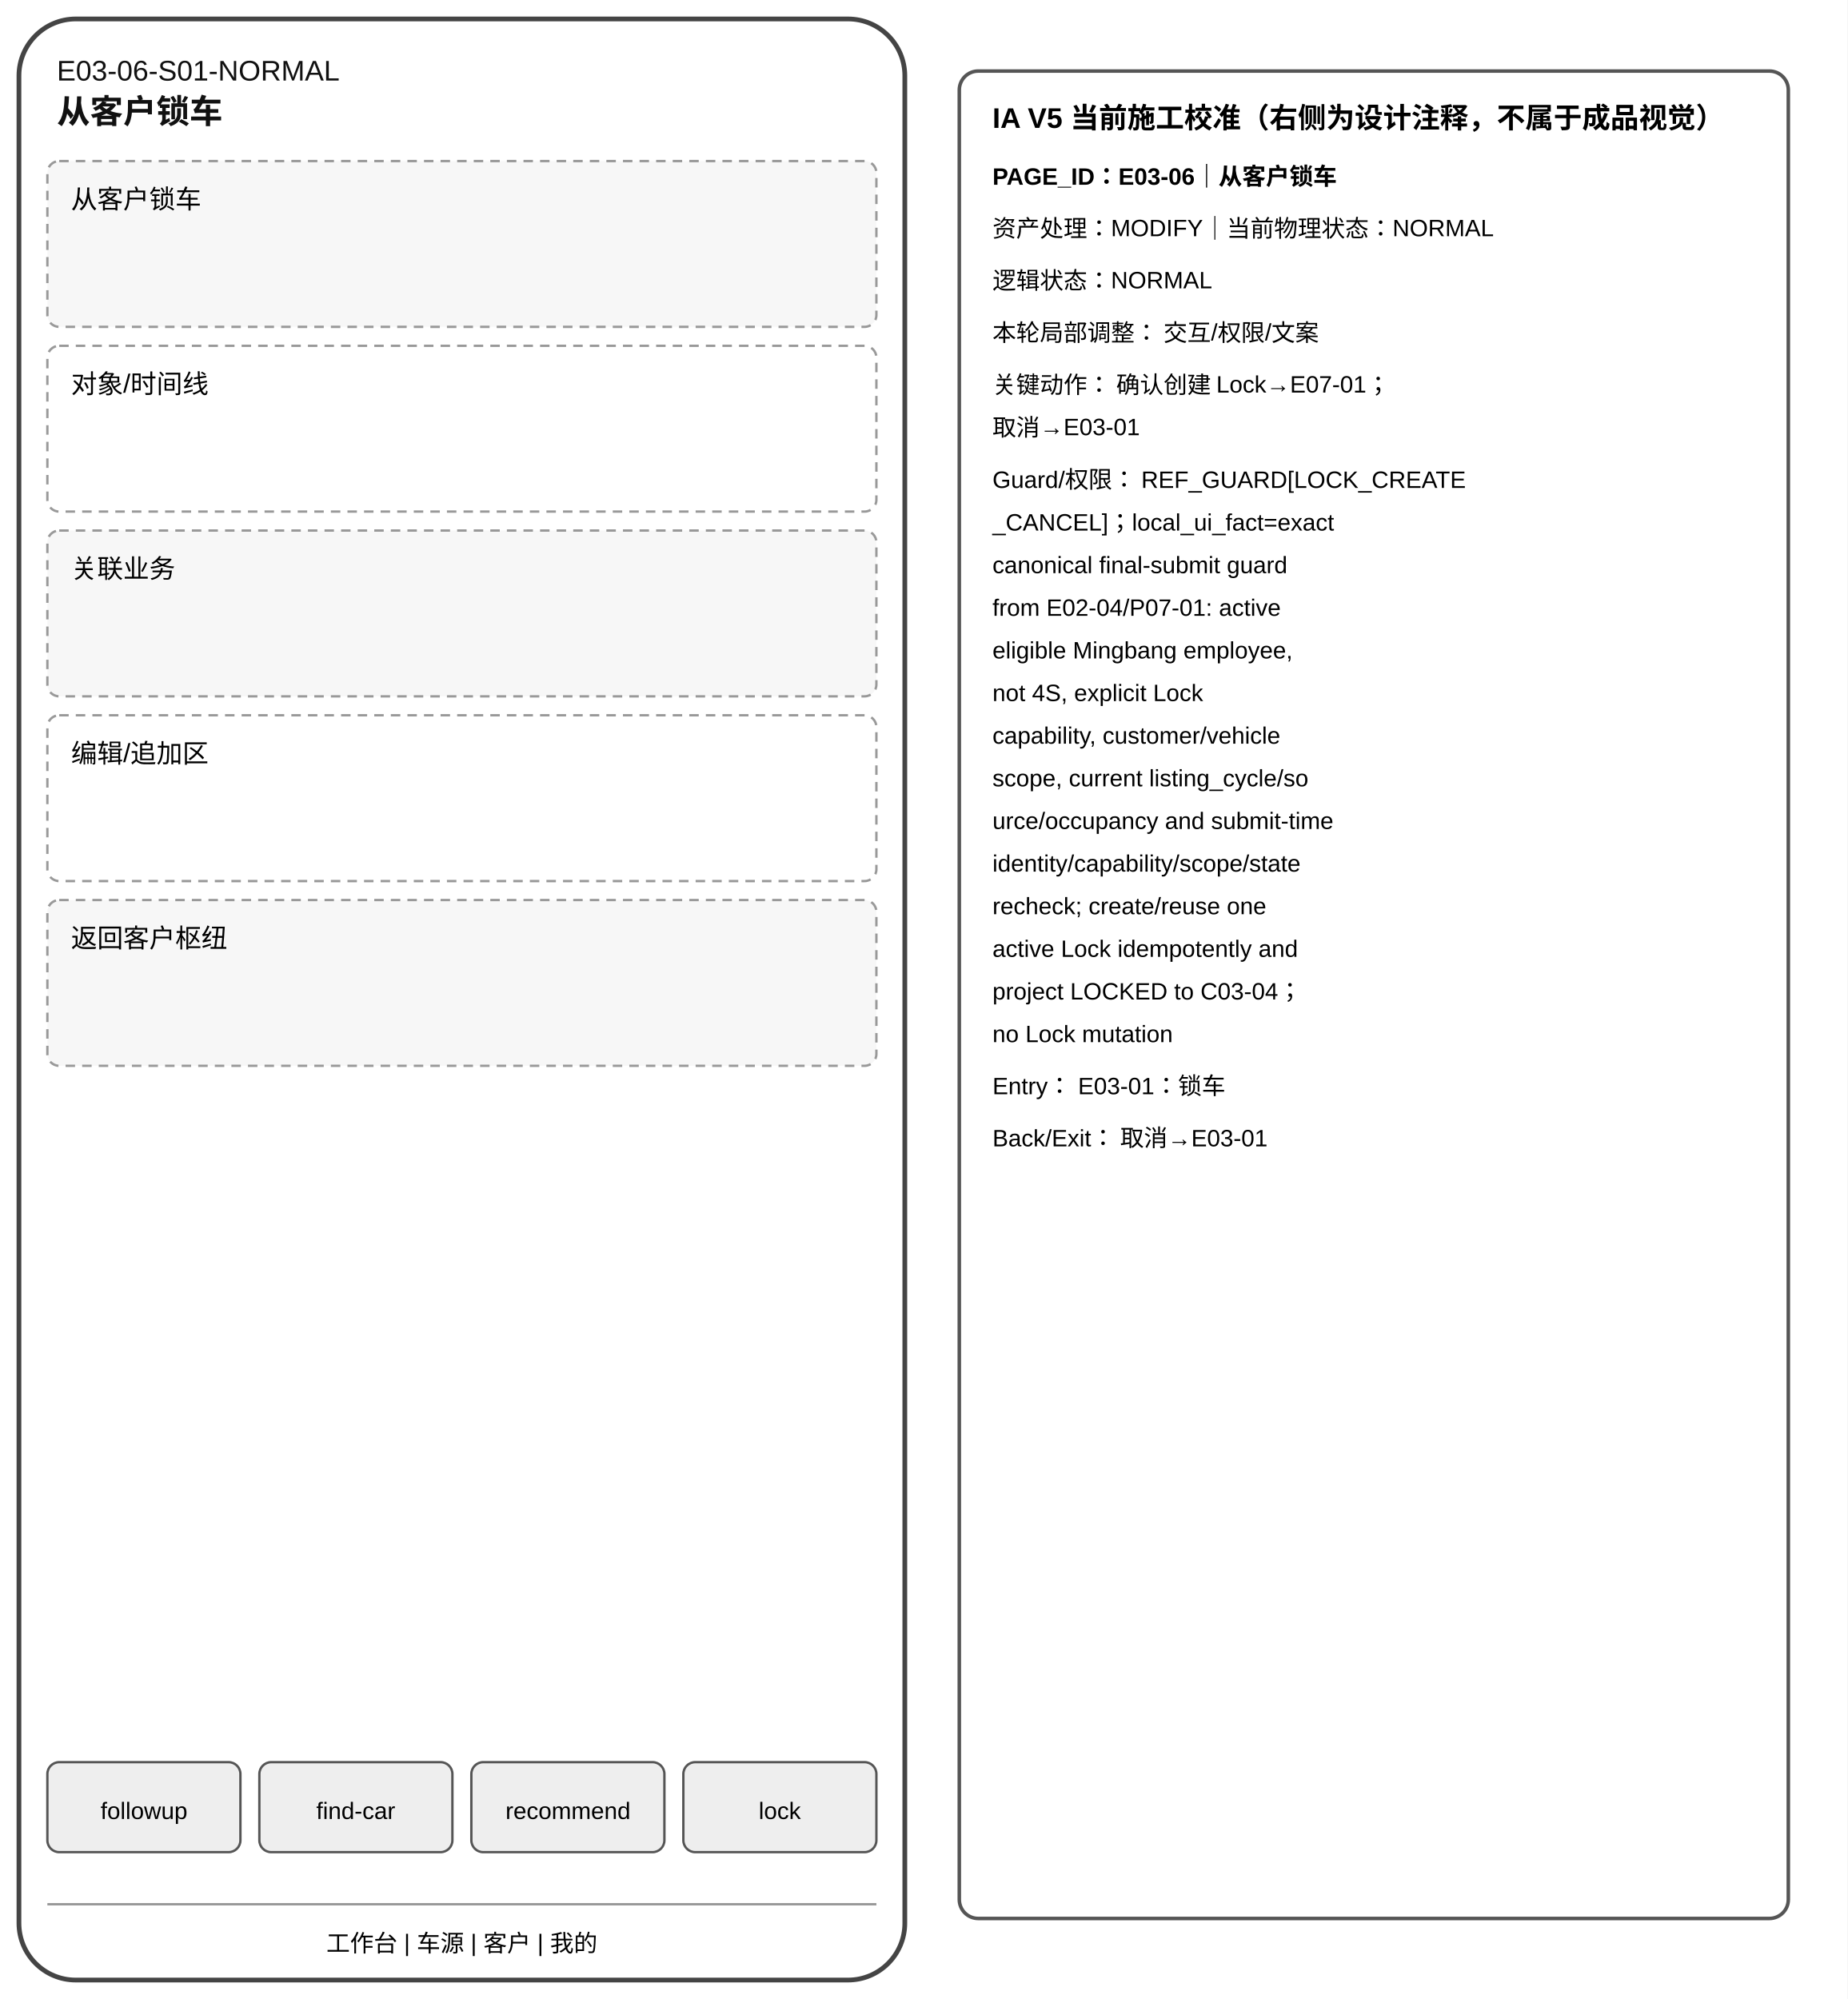
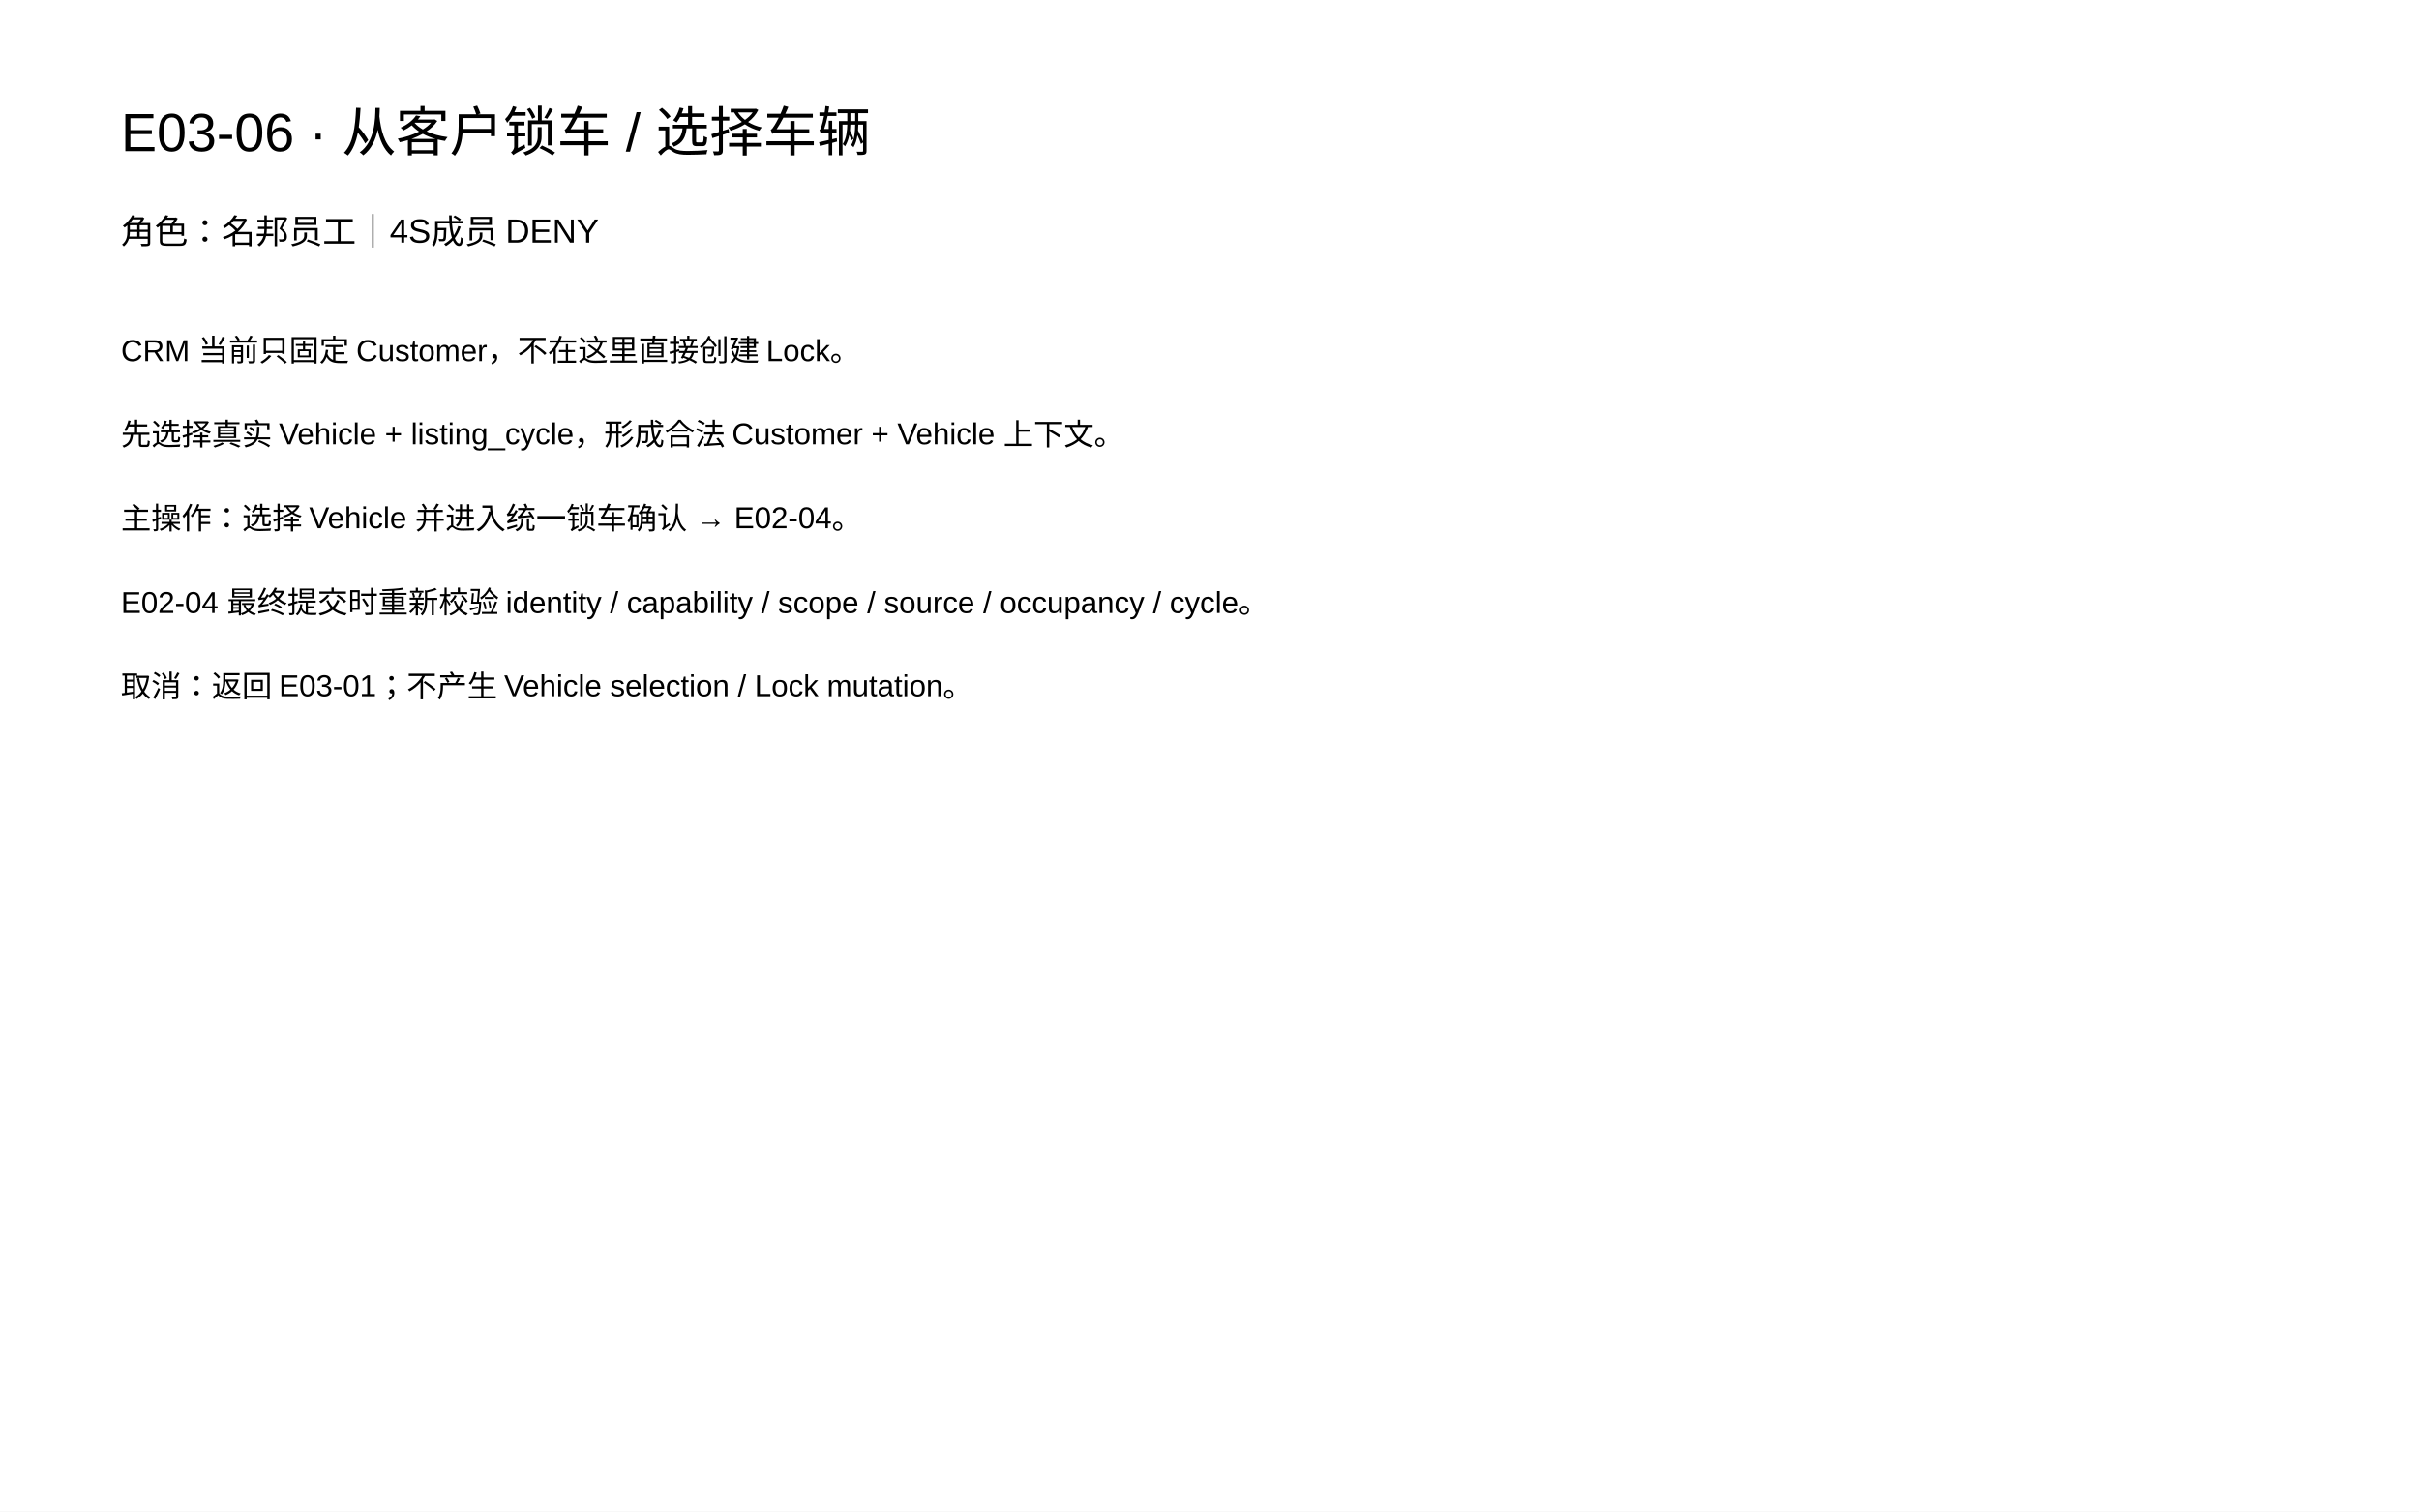
- <svg xmlns="http://www.w3.org/2000/svg" width="780" height="844" viewBox="0 0 780 844">
-   <rect width="100%" height="100%" fill="white" />
-   <rect x="8" y="8" width="374" height="828" rx="24" fill="none" stroke="#444" stroke-width="2" />
-   <text x="24" y="34" font-family="Arial,sans-serif" font-size="12" fill="#111">E03-06-S01-NORMAL</text>
-   <text x="24" y="52" font-family="Arial,sans-serif" font-size="14" font-weight="bold" fill="#111">从客户锁车</text>
-   <rect x="20" y="68" width="350" height="70" rx="5" fill="#f7f7f7" stroke="#999" stroke-dasharray="4 3" />
-   <text x="30" y="88" font-family="Arial,sans-serif" font-size="11">从客户锁车</text>
-   <rect x="20" y="146" width="350" height="70" rx="5" fill="#fff" stroke="#999" stroke-dasharray="4 3" />
-   <text x="30" y="166" font-family="Arial,sans-serif" font-size="11">对象/时间线</text>
-   <rect x="20" y="224" width="350" height="70" rx="5" fill="#f7f7f7" stroke="#999" stroke-dasharray="4 3" />
-   <text x="30" y="244" font-family="Arial,sans-serif" font-size="11">关联业务</text>
-   <rect x="20" y="302" width="350" height="70" rx="5" fill="#fff" stroke="#999" stroke-dasharray="4 3" />
-   <text x="30" y="322" font-family="Arial,sans-serif" font-size="11">编辑/追加区</text>
-   <rect x="20" y="380" width="350" height="70" rx="5" fill="#f7f7f7" stroke="#999" stroke-dasharray="4 3" />
-   <text x="30" y="400" font-family="Arial,sans-serif" font-size="11">返回客户枢纽</text>
-   <rect x="20.0" y="744" width="81.5" height="38" rx="5" fill="#eee" stroke="#555" />
-   <text x="60.8" y="768" text-anchor="middle" font-family="Arial,sans-serif" font-size="10">followup</text>
-   <rect x="109.5" y="744" width="81.5" height="38" rx="5" fill="#eee" stroke="#555" />
-   <text x="150.2" y="768" text-anchor="middle" font-family="Arial,sans-serif" font-size="10">find-car</text>
-   <rect x="199.0" y="744" width="81.5" height="38" rx="5" fill="#eee" stroke="#555" />
-   <text x="239.8" y="768" text-anchor="middle" font-family="Arial,sans-serif" font-size="10">recommend</text>
-   <rect x="288.5" y="744" width="81.5" height="38" rx="5" fill="#eee" stroke="#555" />
-   <text x="329.2" y="768" text-anchor="middle" font-family="Arial,sans-serif" font-size="10">lock</text>
-   <line x1="20" y1="804" x2="370" y2="804" stroke="#999" />
-   <text x="195" y="824" text-anchor="middle" font-family="Arial,sans-serif" font-size="10">工作台  |  车源  |  客户  |  我的</text>
-   <rect x="405" y="30" width="350" height="780" rx="8" fill="white" stroke="#555" stroke-width="1.5" />
-   <text x="419" y="54" font-family="Arial,sans-serif" font-size="12" font-weight="bold">IA V5 当前施工校准（右侧为设计注释，不属于成品视觉）</text>
-   <text x="419" y="78" font-family="Arial,sans-serif" font-size="10" font-weight="bold">PAGE_ID：E03-06｜从客户锁车</text>
-   <text x="419" y="100" font-family="Arial,sans-serif" font-size="10">资产处理：MODIFY｜当前物理状态：NORMAL</text>
-   <text x="419" y="122" font-family="Arial,sans-serif" font-size="10">逻辑状态：NORMAL</text>
-   <text x="419" y="144" font-family="Arial,sans-serif" font-size="10">本轮局部调整： 交互/权限/文案</text>
-   <text x="419" y="166" font-family="Arial,sans-serif" font-size="10">关键动作： 确认创建 Lock→E07-01；</text>
-   <text x="419" y="184" font-family="Arial,sans-serif" font-size="10">取消→E03-01</text>
-   <text x="419" y="206" font-family="Arial,sans-serif" font-size="10">Guard/权限： REF_GUARD[LOCK_CREATE</text>
-   <text x="419" y="224" font-family="Arial,sans-serif" font-size="10">_CANCEL]；local_ui_fact=exact</text>
-   <text x="419" y="242" font-family="Arial,sans-serif" font-size="10">canonical final-submit guard</text>
-   <text x="419" y="260" font-family="Arial,sans-serif" font-size="10">from E02-04/P07-01: active</text>
-   <text x="419" y="278" font-family="Arial,sans-serif" font-size="10">eligible Mingbang employee,</text>
-   <text x="419" y="296" font-family="Arial,sans-serif" font-size="10">not 4S, explicit Lock</text>
-   <text x="419" y="314" font-family="Arial,sans-serif" font-size="10">capability, customer/vehicle</text>
-   <text x="419" y="332" font-family="Arial,sans-serif" font-size="10">scope, current listing_cycle/so</text>
-   <text x="419" y="350" font-family="Arial,sans-serif" font-size="10">urce/occupancy and submit-time</text>
-   <text x="419" y="368" font-family="Arial,sans-serif" font-size="10">identity/capability/scope/state</text>
-   <text x="419" y="386" font-family="Arial,sans-serif" font-size="10">recheck; create/reuse one</text>
-   <text x="419" y="404" font-family="Arial,sans-serif" font-size="10">active Lock idempotently and</text>
-   <text x="419" y="422" font-family="Arial,sans-serif" font-size="10">project LOCKED to C03-04；</text>
-   <text x="419" y="440" font-family="Arial,sans-serif" font-size="10">no Lock mutation</text>
-   <text x="419" y="462" font-family="Arial,sans-serif" font-size="10">Entry： E03-01：锁车</text>
-   <text x="419" y="484" font-family="Arial,sans-serif" font-size="10">Back/Exit： 取消→E03-01</text>
+ <svg xmlns="http://www.w3.org/2000/svg" width="1440" height="900" viewBox="0 0 1440 900">
+   <rect width="1440" height="900" fill="white" />
+   <text x="72" y="90" font-size="32" font-family="Arial, sans-serif">E03-06 · 从客户锁车 / 选择车辆</text>
+   <text x="72" y="145" font-size="20" font-family="Arial, sans-serif">角色：名邦员工｜4S成员 DENY</text>
+   <text x="72" y="215" font-size="18" font-family="Arial, sans-serif">CRM 当前只固定 Customer，不在这里直接创建 Lock。</text>
+   <text x="72" y="265" font-size="18" font-family="Arial, sans-serif">先选择真实 Vehicle + listing_cycle，形成合法 Customer + Vehicle 上下文。</text>
+   <text x="72" y="315" font-size="18" font-family="Arial, sans-serif">主操作：选择 Vehicle 并进入统一锁车确认 → E02-04。</text>
+   <text x="72" y="365" font-size="18" font-family="Arial, sans-serif">E02-04 最终提交时重新校验 identity / capability / scope / source / occupancy / cycle。</text>
+   <text x="72" y="415" font-size="18" font-family="Arial, sans-serif">取消：返回 E03-01；不产生 Vehicle selection / Lock mutation。</text>
</svg>
